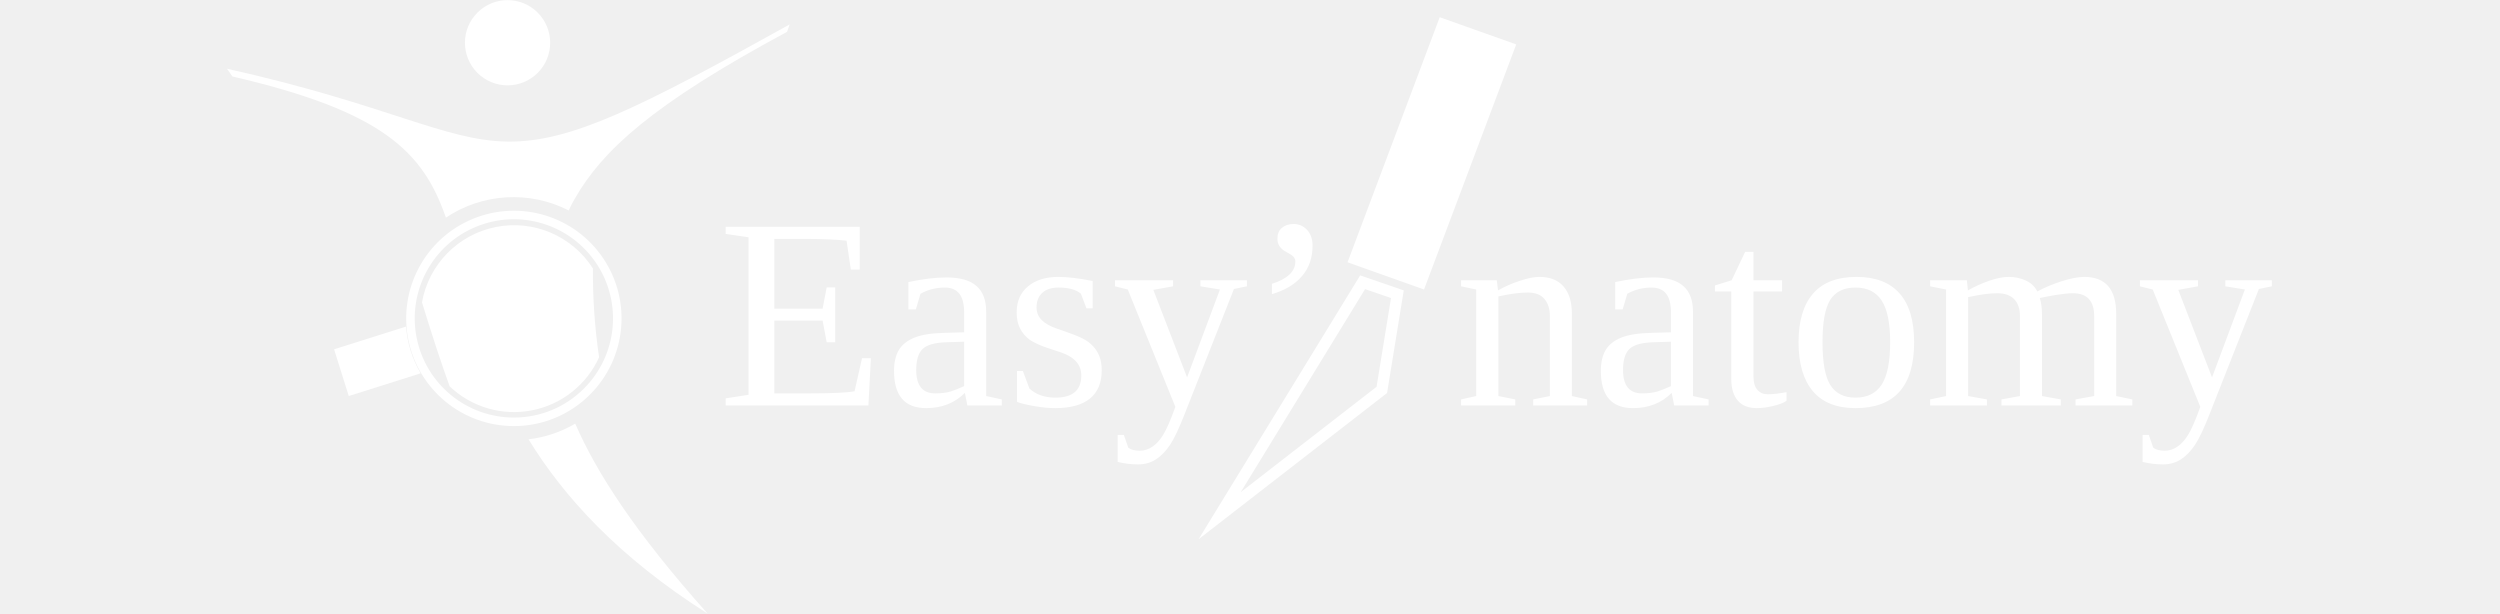
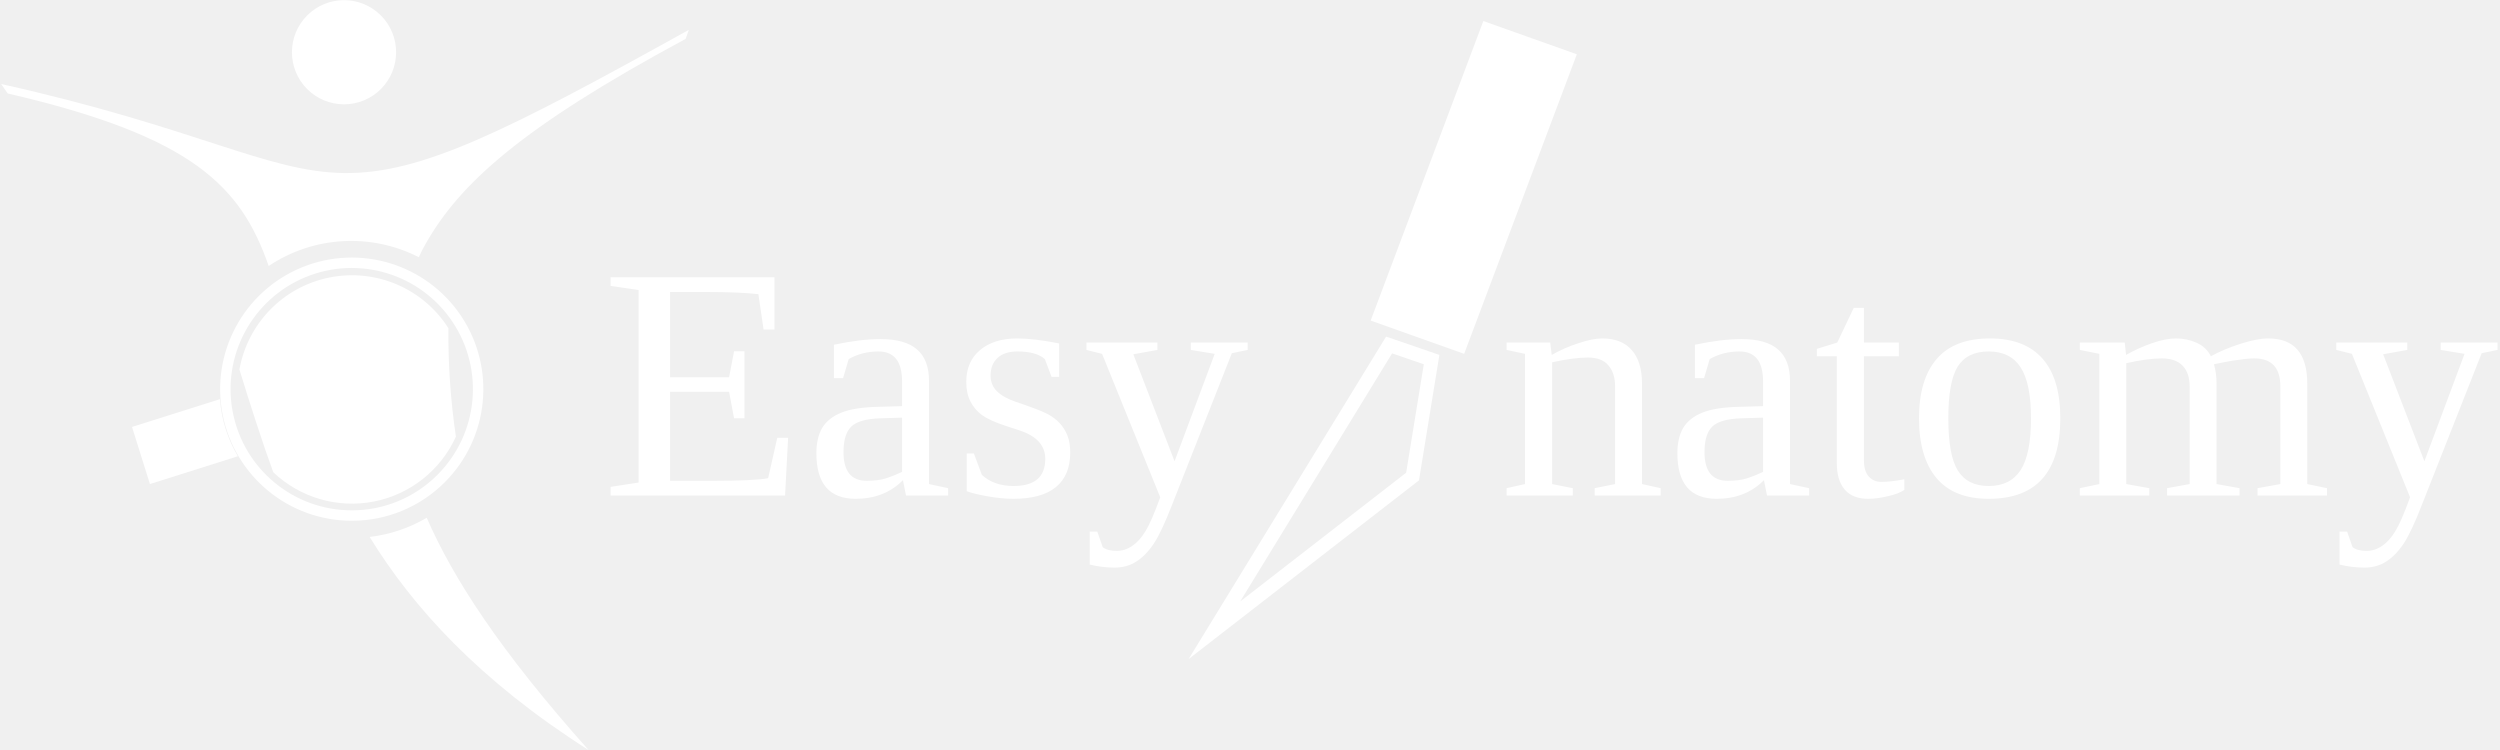
- <svg xmlns="http://www.w3.org/2000/svg" id="Default" width="220" height="54" viewBox="0 0 180.04 54">
+ <svg xmlns="http://www.w3.org/2000/svg" id="Default" width="180" height="54" viewBox="0 0 179.83 54">
  <defs>
-     <style>.cls-1,.cls-3,.cls-7{fill:#fff;}.cls-2,.cls-5,.cls-6{fill:none;}.cls-2,.cls-6,.cls-7{stroke:#fff;}.cls-2{stroke-linecap:round;stroke-linejoin:round;stroke-width:0.75px;}.cls-3{font-size:24px;font-family:TimesNewRomanPSMT, Times New Roman;}.cls-4{letter-spacing:-0.07em;}.cls-5{stroke:#000;}.cls-5,.cls-6,.cls-7{stroke-miterlimit:10;}</style>
+     <style>.cls-1,.cls-3,.cls-6{fill:#fff;}.cls-2,.cls-4,.cls-5{fill:none;}.cls-2,.cls-5,.cls-6{stroke:#fff;}.cls-2{stroke-linecap:round;stroke-linejoin:round;stroke-width:0.75px;}.cls-3{font-size:24px;font-family:TimesNewRomanPSMT, Times New Roman;}.cls-4{stroke:#000;}.cls-4,.cls-5,.cls-6{stroke-miterlimit:10;}</style>
  </defs>
  <path class="cls-1" d="M103.49,393.54c1.88,4.32,5.25,9.55,11.65,16.72-7.87-5-12.66-10.29-15.76-15.34A10.54,10.54,0,0,0,103.49,393.54Z" transform="translate(-72.85 -356.26)" />
  <path class="cls-1" d="M92.11,375.41c-2-5.75-5.48-9.34-18.79-12.42l-.47-.68c14.1,3.14,19.12,6.34,24.69,6.41s11.65-3,24.82-10.31l-.23.65c-11.91,6.41-16.27,10.46-18.7,14.72-.18.31-.35.63-.51,1A10.69,10.69,0,0,0,92.11,375.41Z" transform="translate(-72.85 -356.26)" />
  <path class="cls-1" d="M88.6,385l-6.33,2,1.29,4.11,6.33-2A9.44,9.44,0,0,1,88.6,385Z" transform="translate(-72.85 -356.26)" />
  <path class="cls-2" d="M104.52,390.72a9.1,9.1,0,1,0-6.43,2.66A9.06,9.06,0,0,0,104.52,390.72Z" transform="translate(-72.85 -356.26)" />
  <path class="cls-1" d="M100.19,362.67a3.75,3.75,0,1,0-5.31,0A3.75,3.75,0,0,0,100.19,362.67Z" transform="translate(-72.85 -356.26)" />
  <path class="cls-1" d="M90,382.85c.76,2.5,1.73,5.48,2.44,7.41a8.22,8.22,0,0,0,13.15-2.56,50.44,50.44,0,0,1-.54-7.81,8.23,8.23,0,0,0-15.05,3Z" transform="translate(-72.85 -356.26)" />
-   <text class="cls-3" transform="translate(43.19 35.68)">Easy<tspan class="cls-4" x="46.65" y="0">’</tspan>
-     <tspan x="52.86" y="0" xml:space="preserve">  natomy</tspan>
+   <text class="cls-3" transform="translate(43.19 35.68)">
+     <tspan xml:space="preserve">Easy   natomy</tspan>
  </text>
-   <path class="cls-5" d="M241.86,317.2" transform="translate(-72.85 -356.26)" />
-   <path class="cls-6" d="M153,406.69" transform="translate(-72.85 -356.26)" />
-   <polygon class="cls-6" points="99.93 24.84 87.35 45.38 101.62 34.31 102.99 25.89 99.93 24.84" />
-   <polygon class="cls-7" points="99.25 22.78 105.04 24.84 112.8 4.21 107.01 2.15 99.25 22.78" />
-   <path class="cls-6" d="M115.14,410.26" transform="translate(-72.85 -356.26)" />
-   <path class="cls-6" d="M173.78,383.9" transform="translate(-72.85 -356.26)" />
-   <path class="cls-6" d="M173.65,384.32" transform="translate(-72.85 -356.26)" />
+   <path class="cls-4" d="M241.86,317.2" transform="translate(-72.85 -356.26)" />
+   <path class="cls-5" d="M153,406.69" transform="translate(-72.85 -356.26)" />
+   <polygon class="cls-5" points="99.93 24.84 87.35 45.38 101.62 34.31 102.99 25.89 99.93 24.84" />
+   <polygon class="cls-6" points="99.25 22.78 105.04 24.84 112.8 4.21 107.01 2.15 99.25 22.78" />
+   <path class="cls-5" d="M115.14,410.26" transform="translate(-72.85 -356.26)" />
+   <path class="cls-5" d="M173.78,383.9" transform="translate(-72.85 -356.26)" />
+   <path class="cls-5" d="M173.65,384.32" transform="translate(-72.85 -356.26)" />
</svg>
